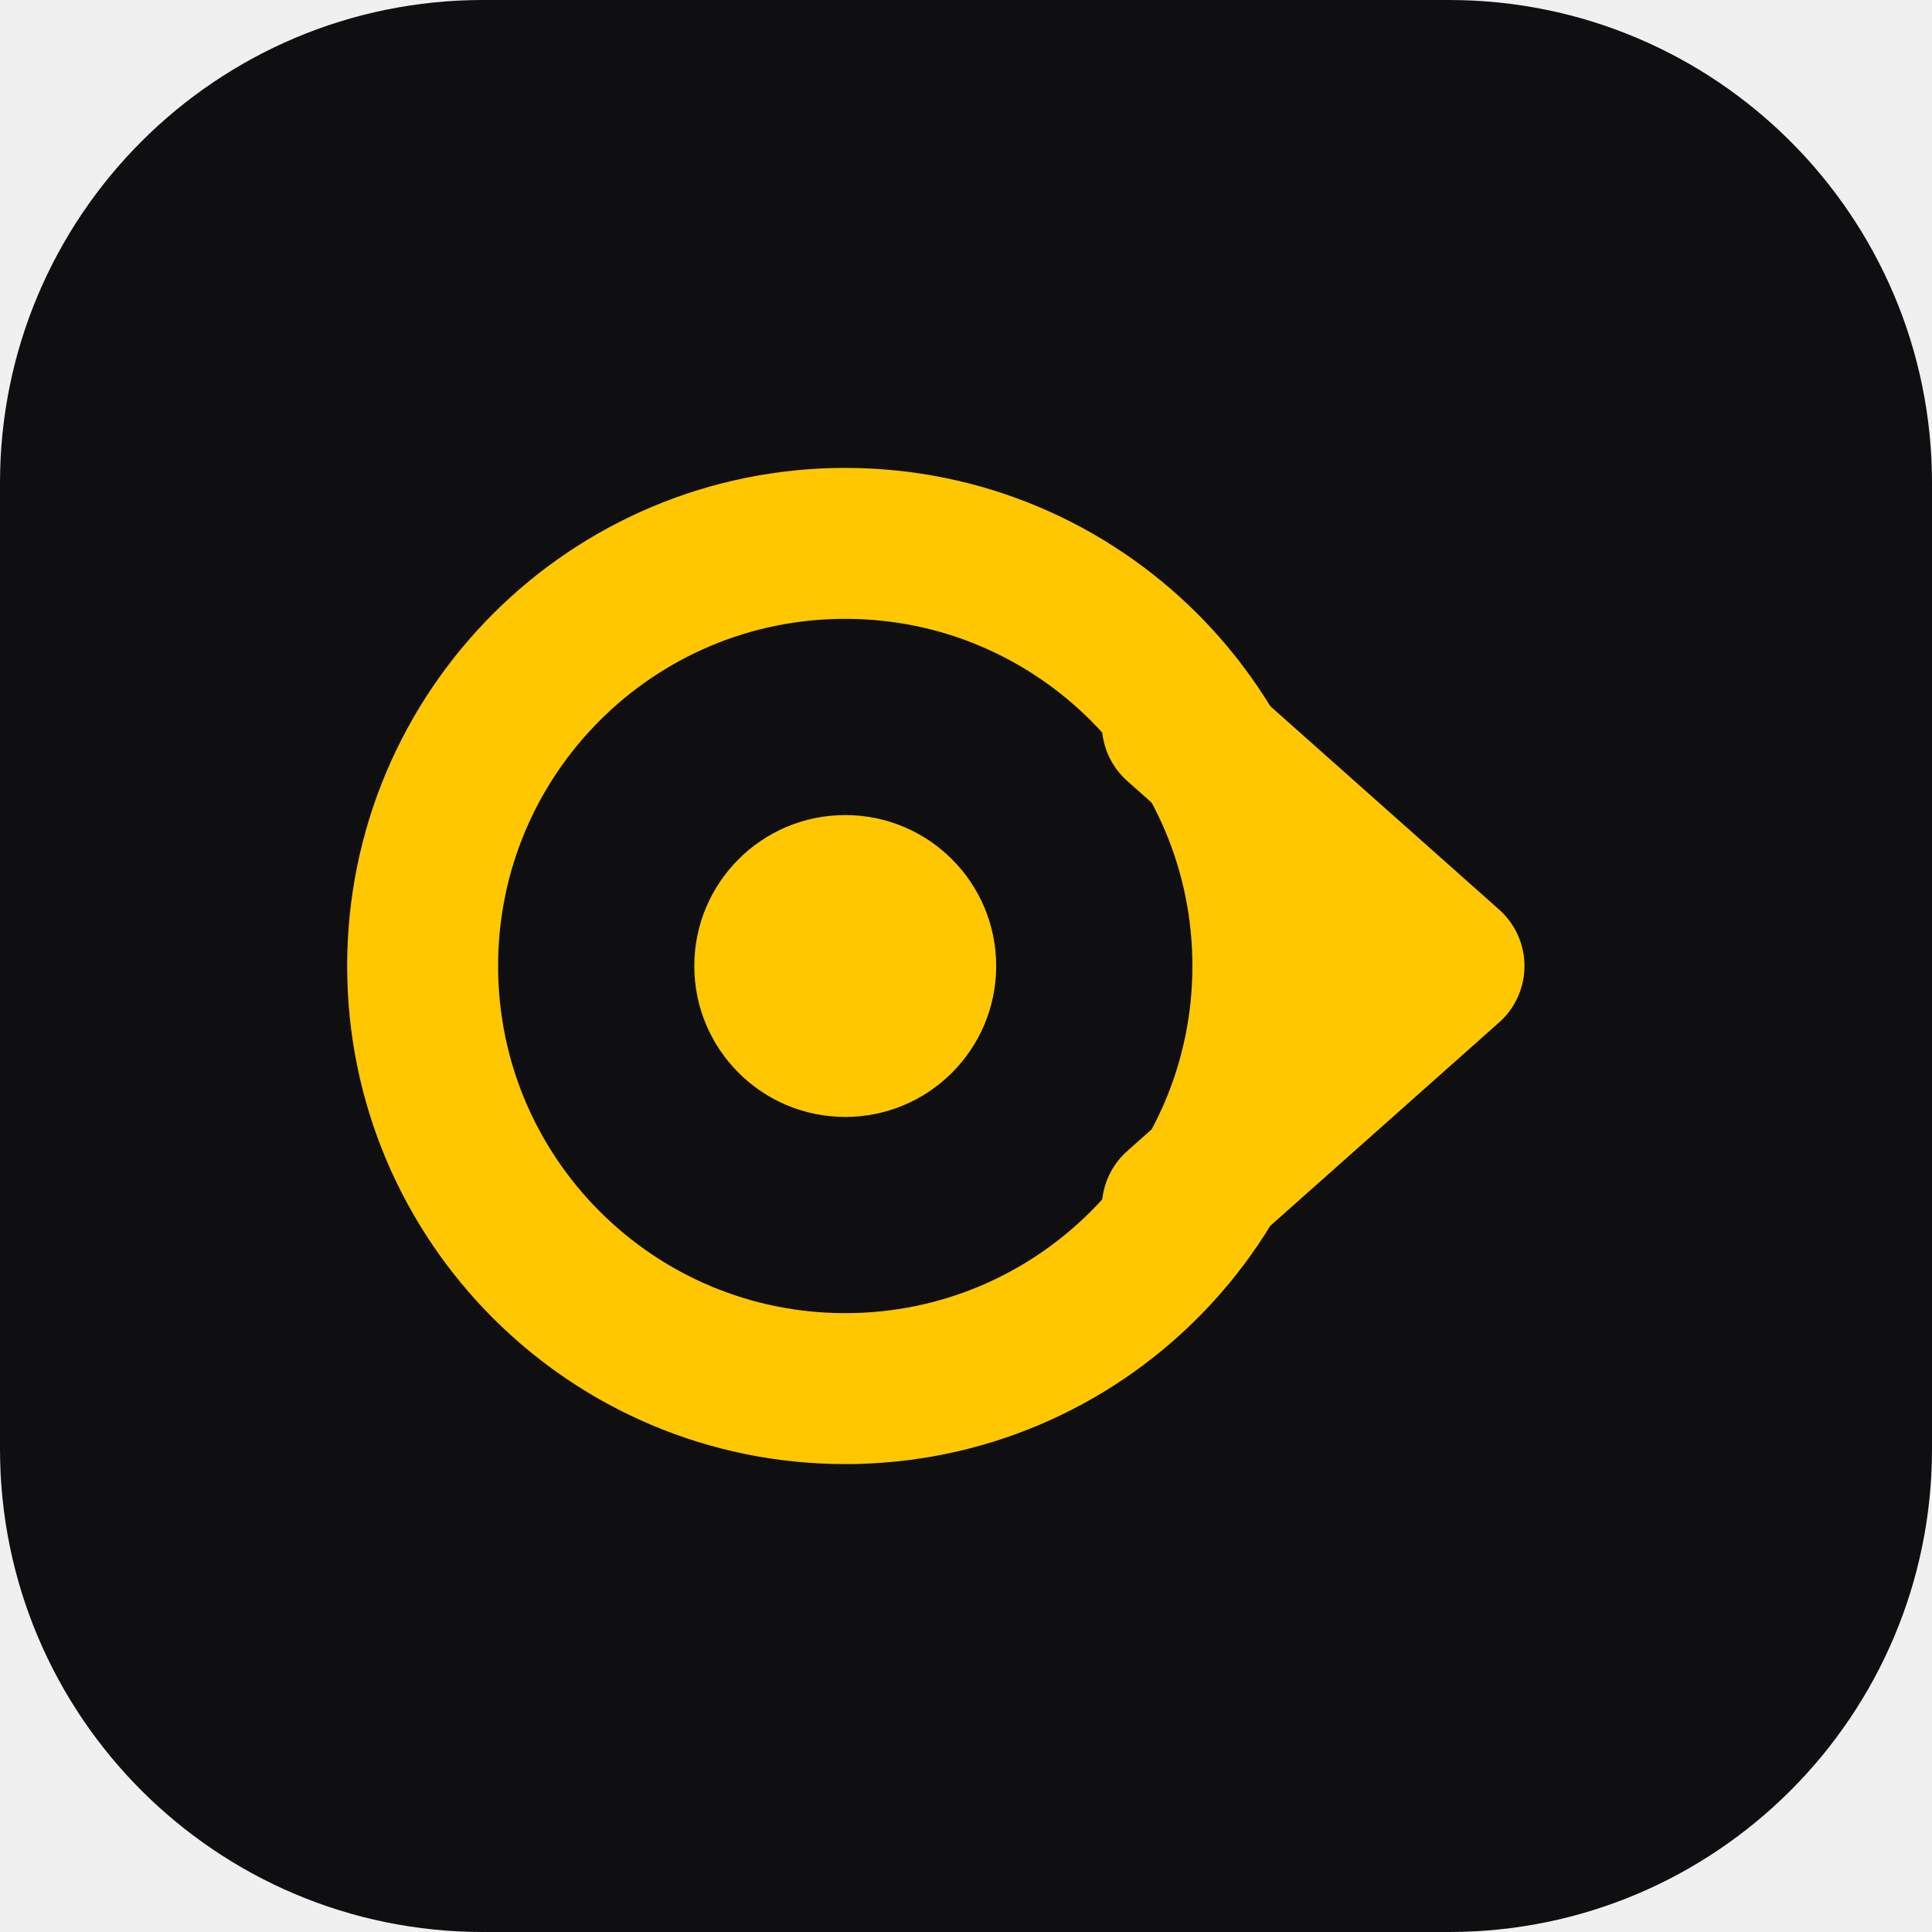
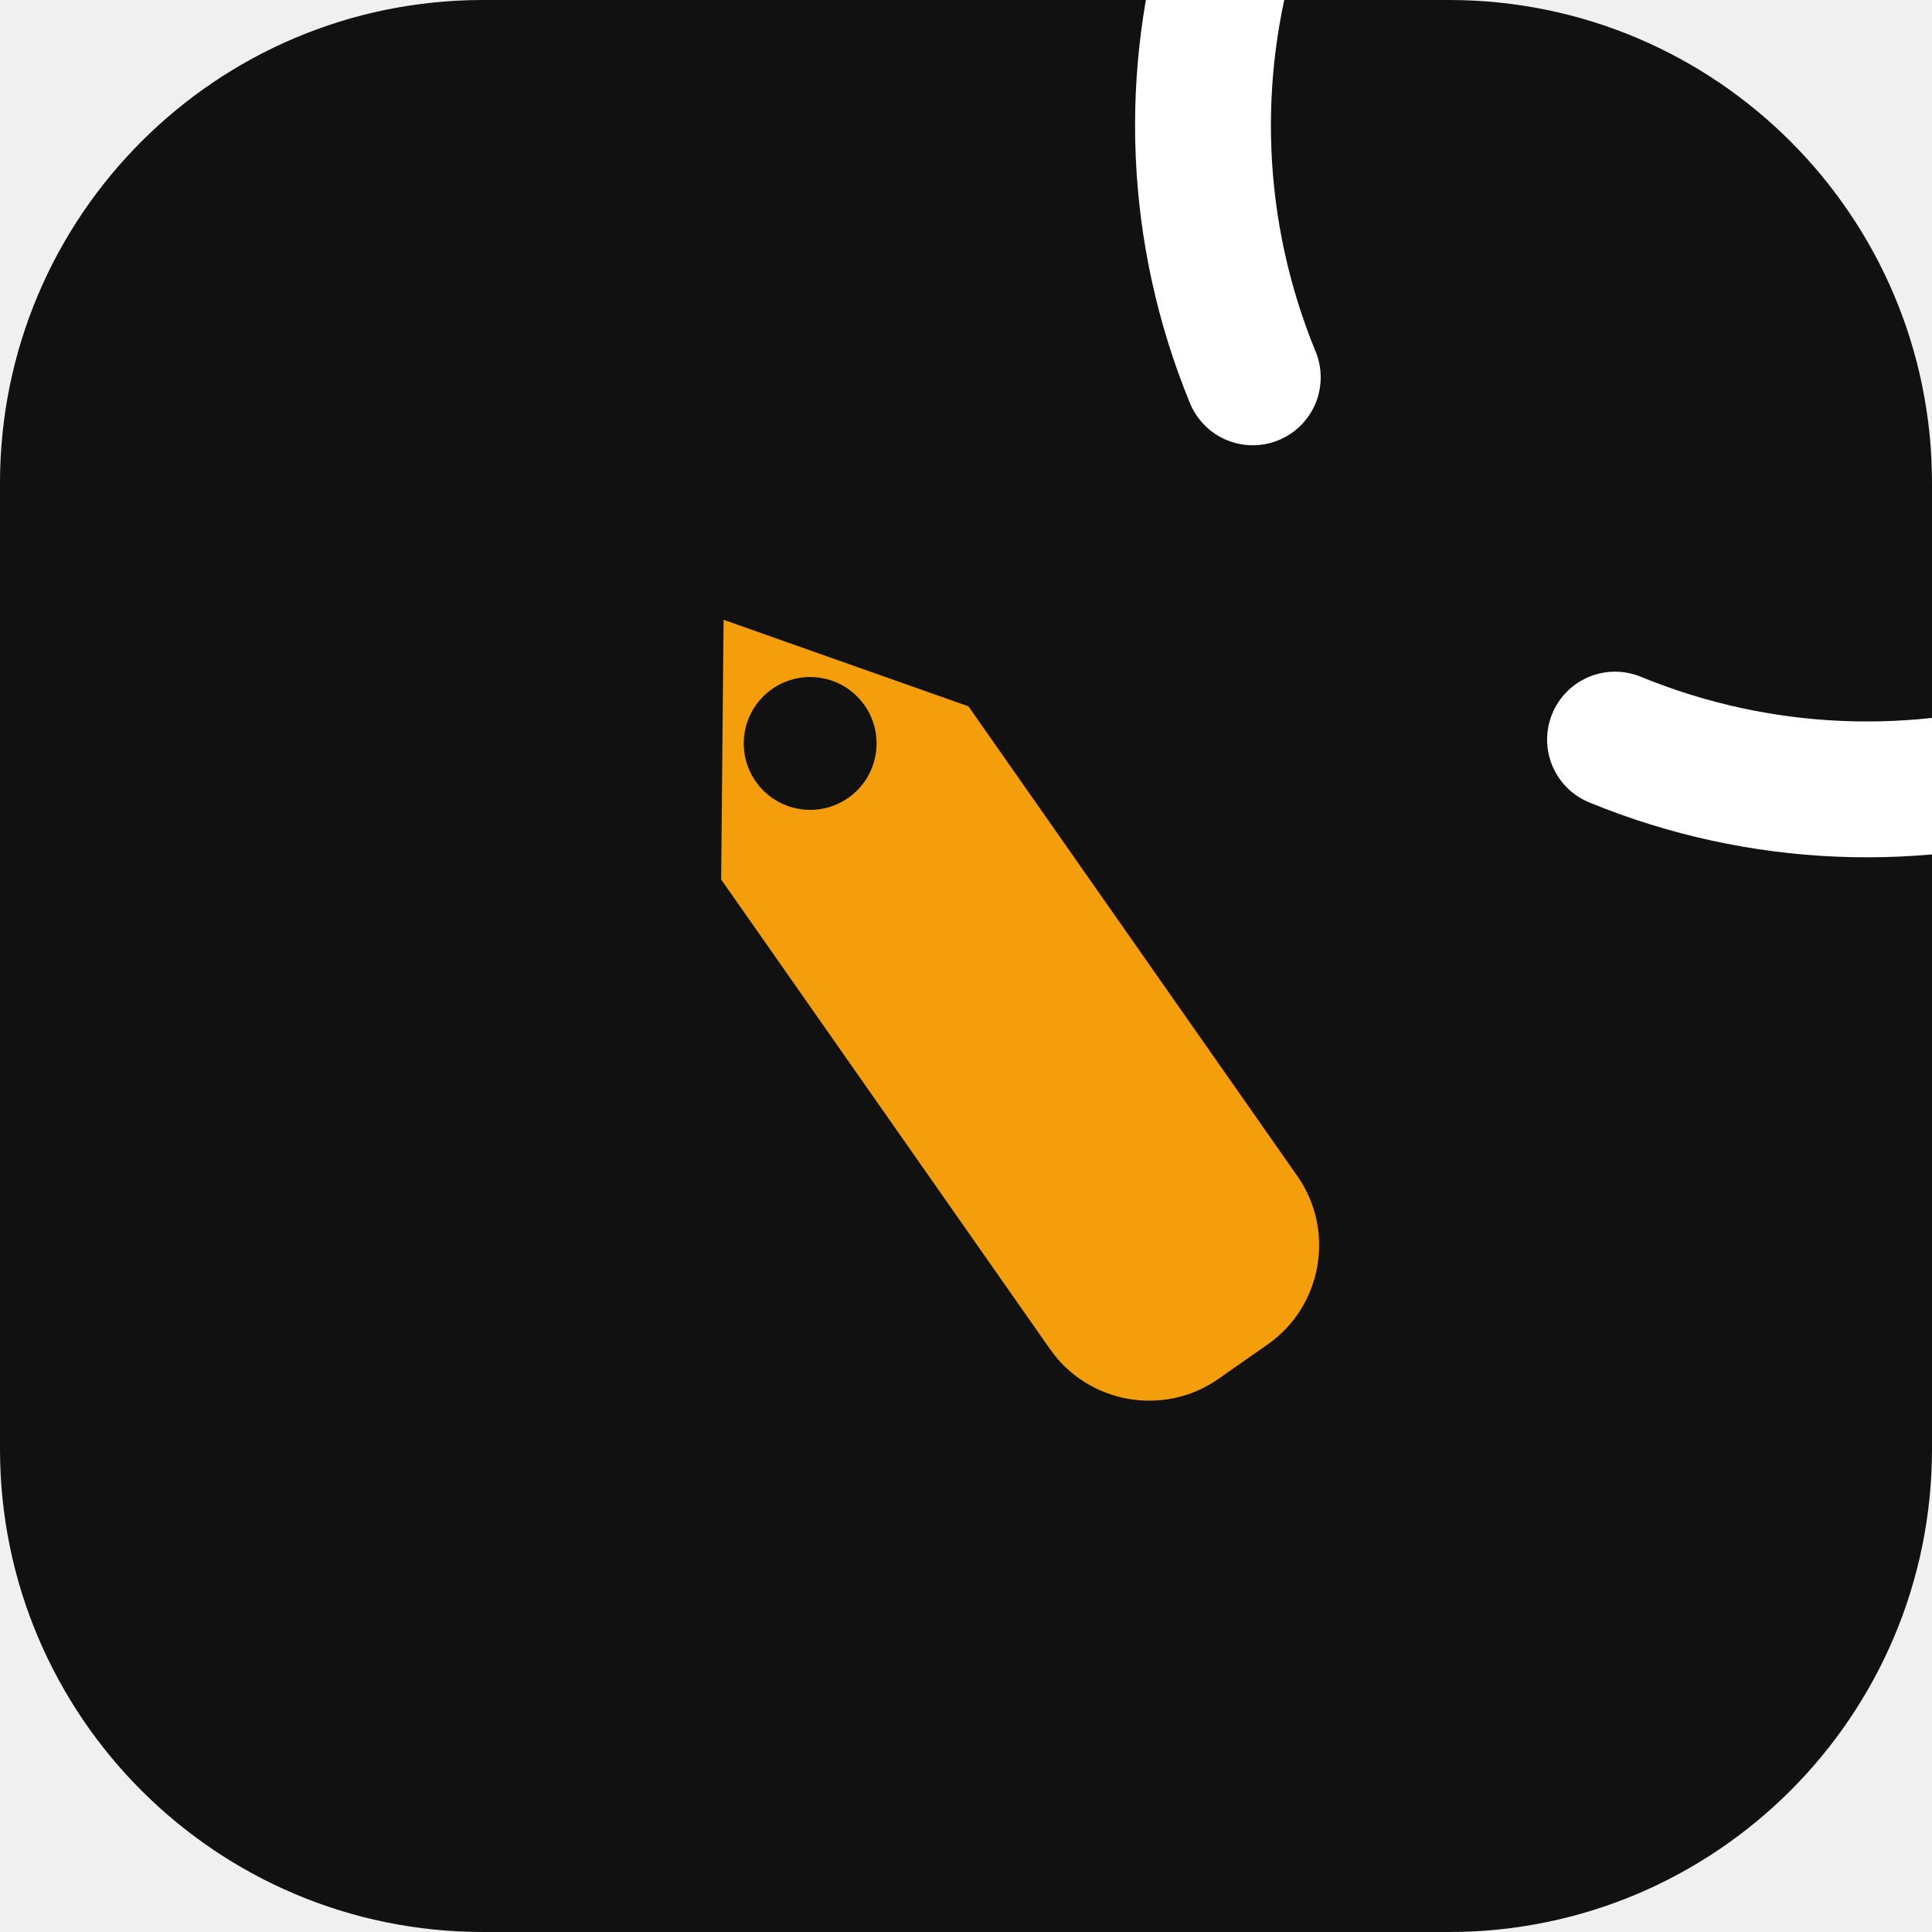
- <svg xmlns="http://www.w3.org/2000/svg" width="32" height="32" viewBox="0 0 32 32" fill="none">
-   <rect width="32" height="32" rx="8" fill="#0f0f11" />
-   <circle cx="14" cy="16" r="7" fill="none" stroke="#ffc700" stroke-width="2.5" />
-   <circle cx="14" cy="16" r="2.5" fill="#ffc700" />
-   <path d="M19.5 12 L24 16 L19.5 20" fill="none" stroke="#ffc700" stroke-width="2.5" stroke-linecap="round" stroke-linejoin="round" />
+ <svg xmlns="http://www.w3.org/2000/svg" width="64" height="64" viewBox="0 0 64 64" fill="none">
+   <rect width="64" height="64" rx="16" fill="#111111" />
+   <path d="M 41.5 12.5 A 22 22 0 1 1 53.5 24.5" stroke="#FFFFFF" stroke-width="4.5" stroke-linecap="round" />
+   <g transform="rotate(-35 32 32)">
+     <path d="M 27 25 L 32 18 L 37 25 L 37 44 C 37 46.2 35.2 48 33 48 L 31 48 C 28.8 48 27 46.2 27 44 Z" fill="#F59E0B" />
+     <circle cx="32" cy="23" r="2.2" fill="#111111" />
+   </g>
</svg>
